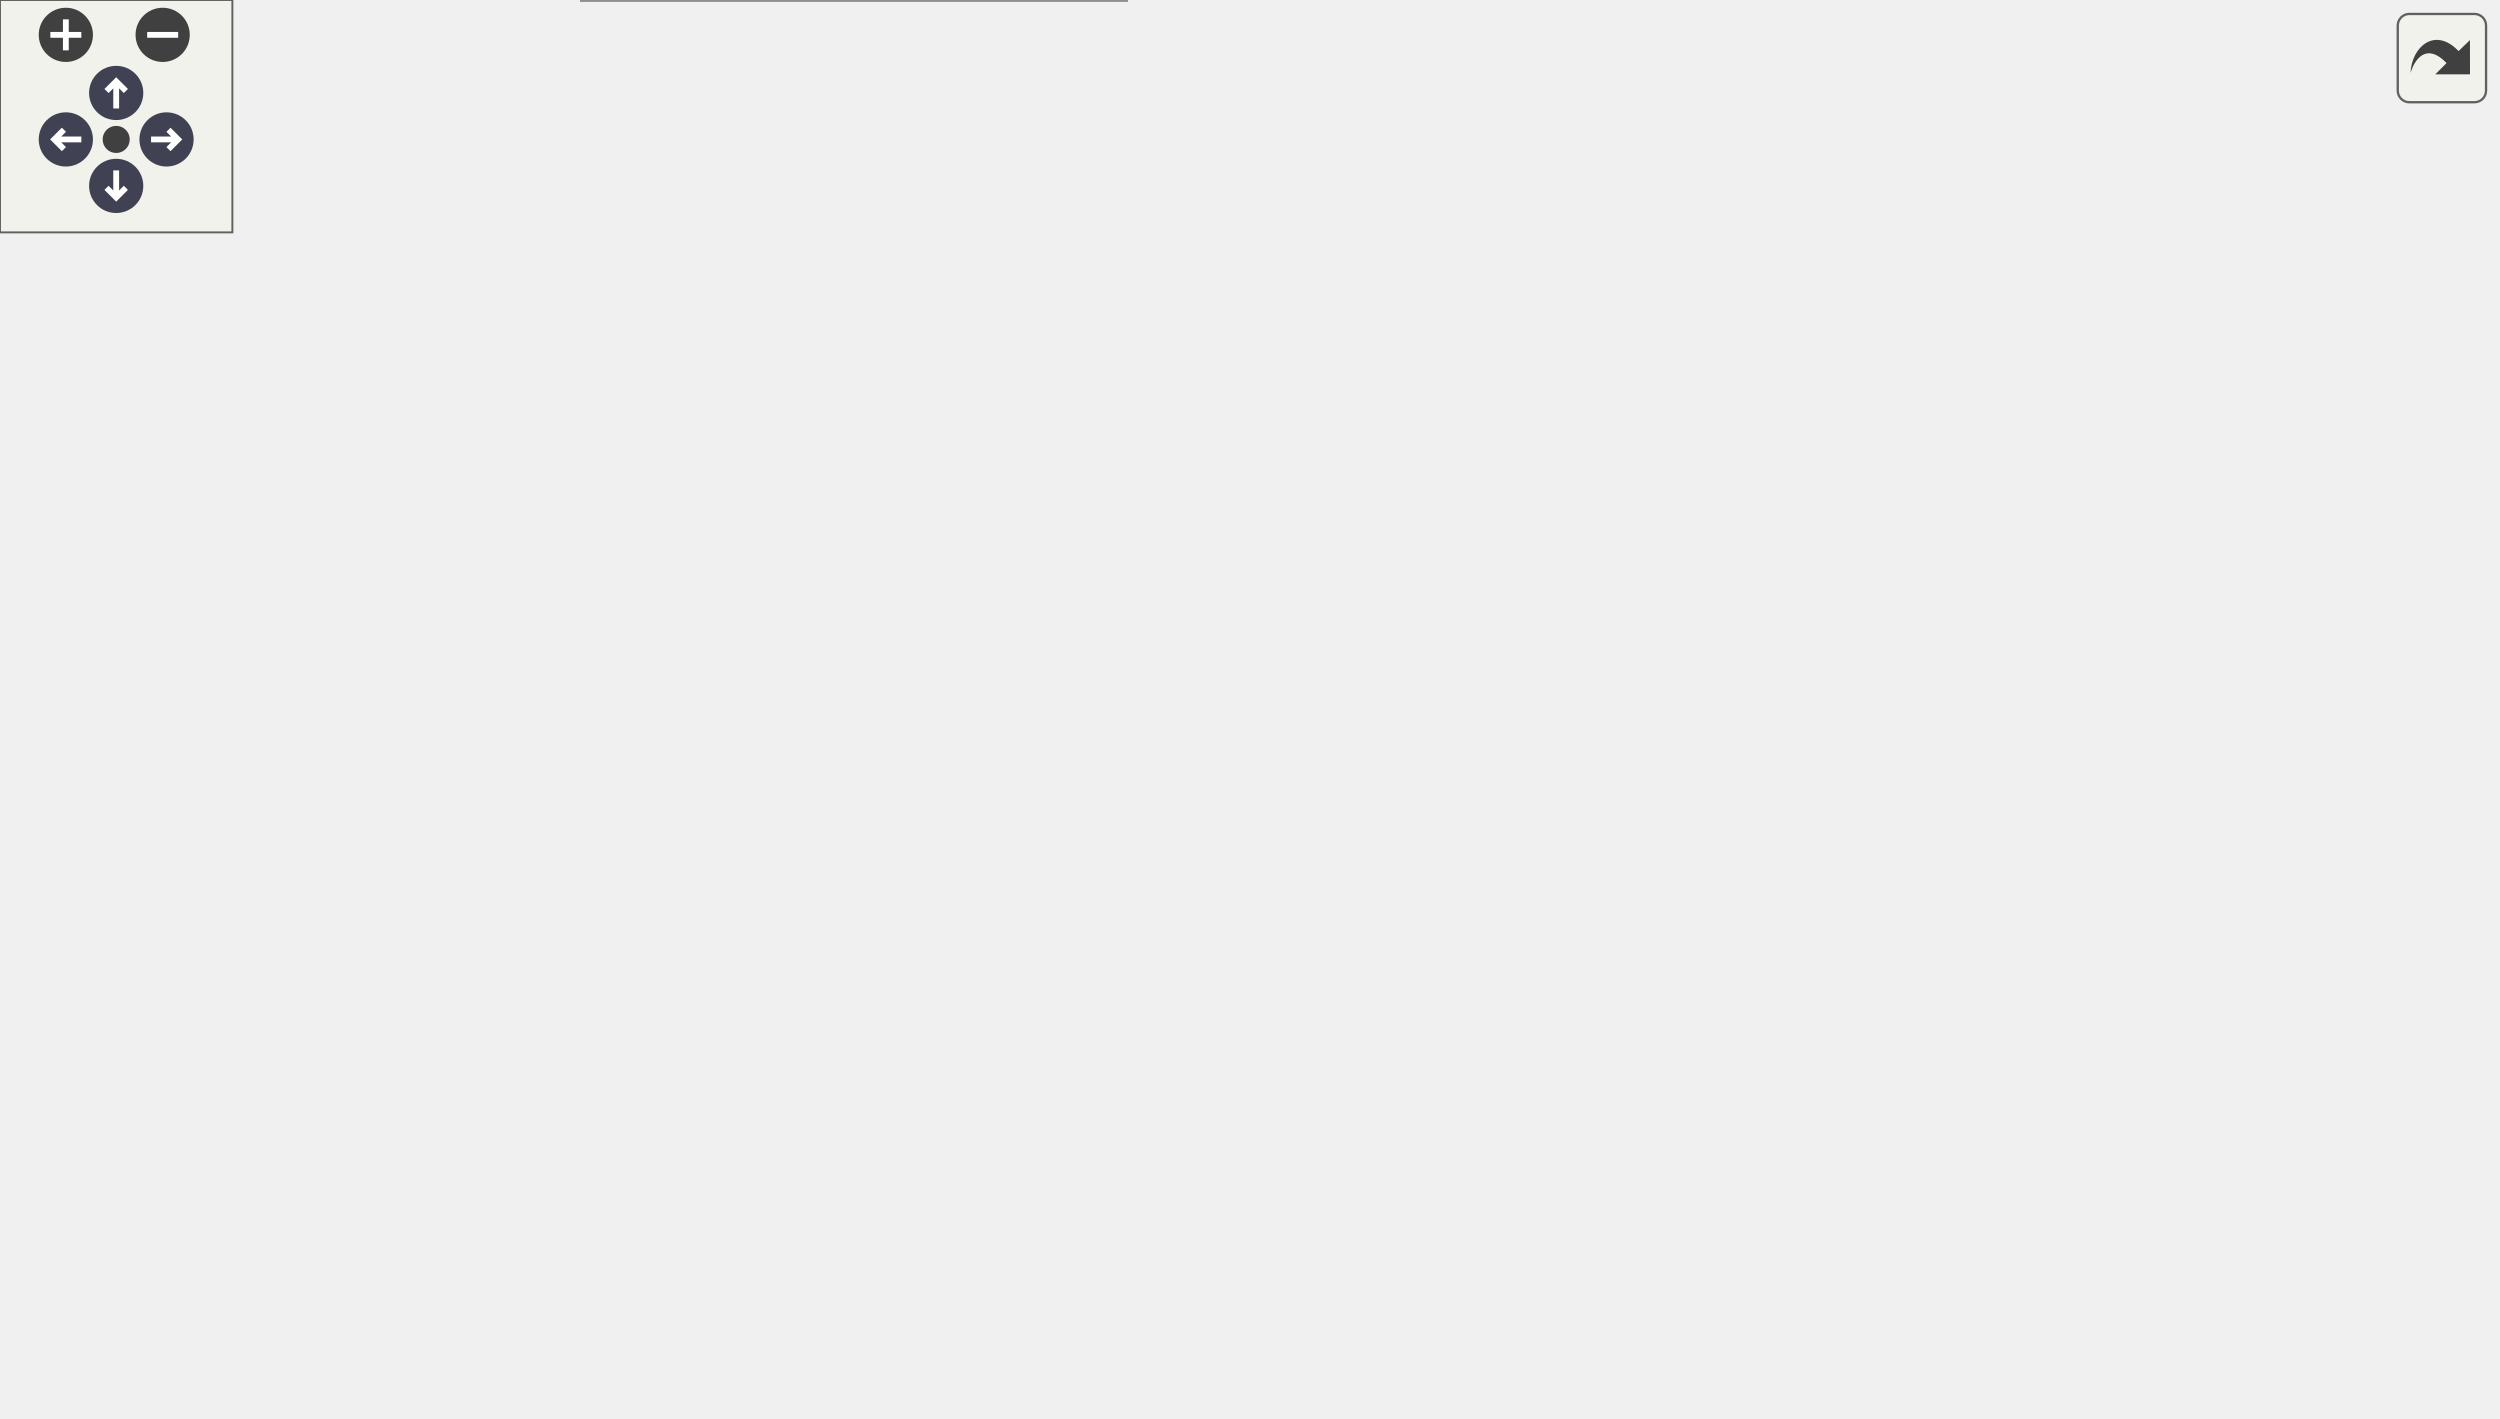
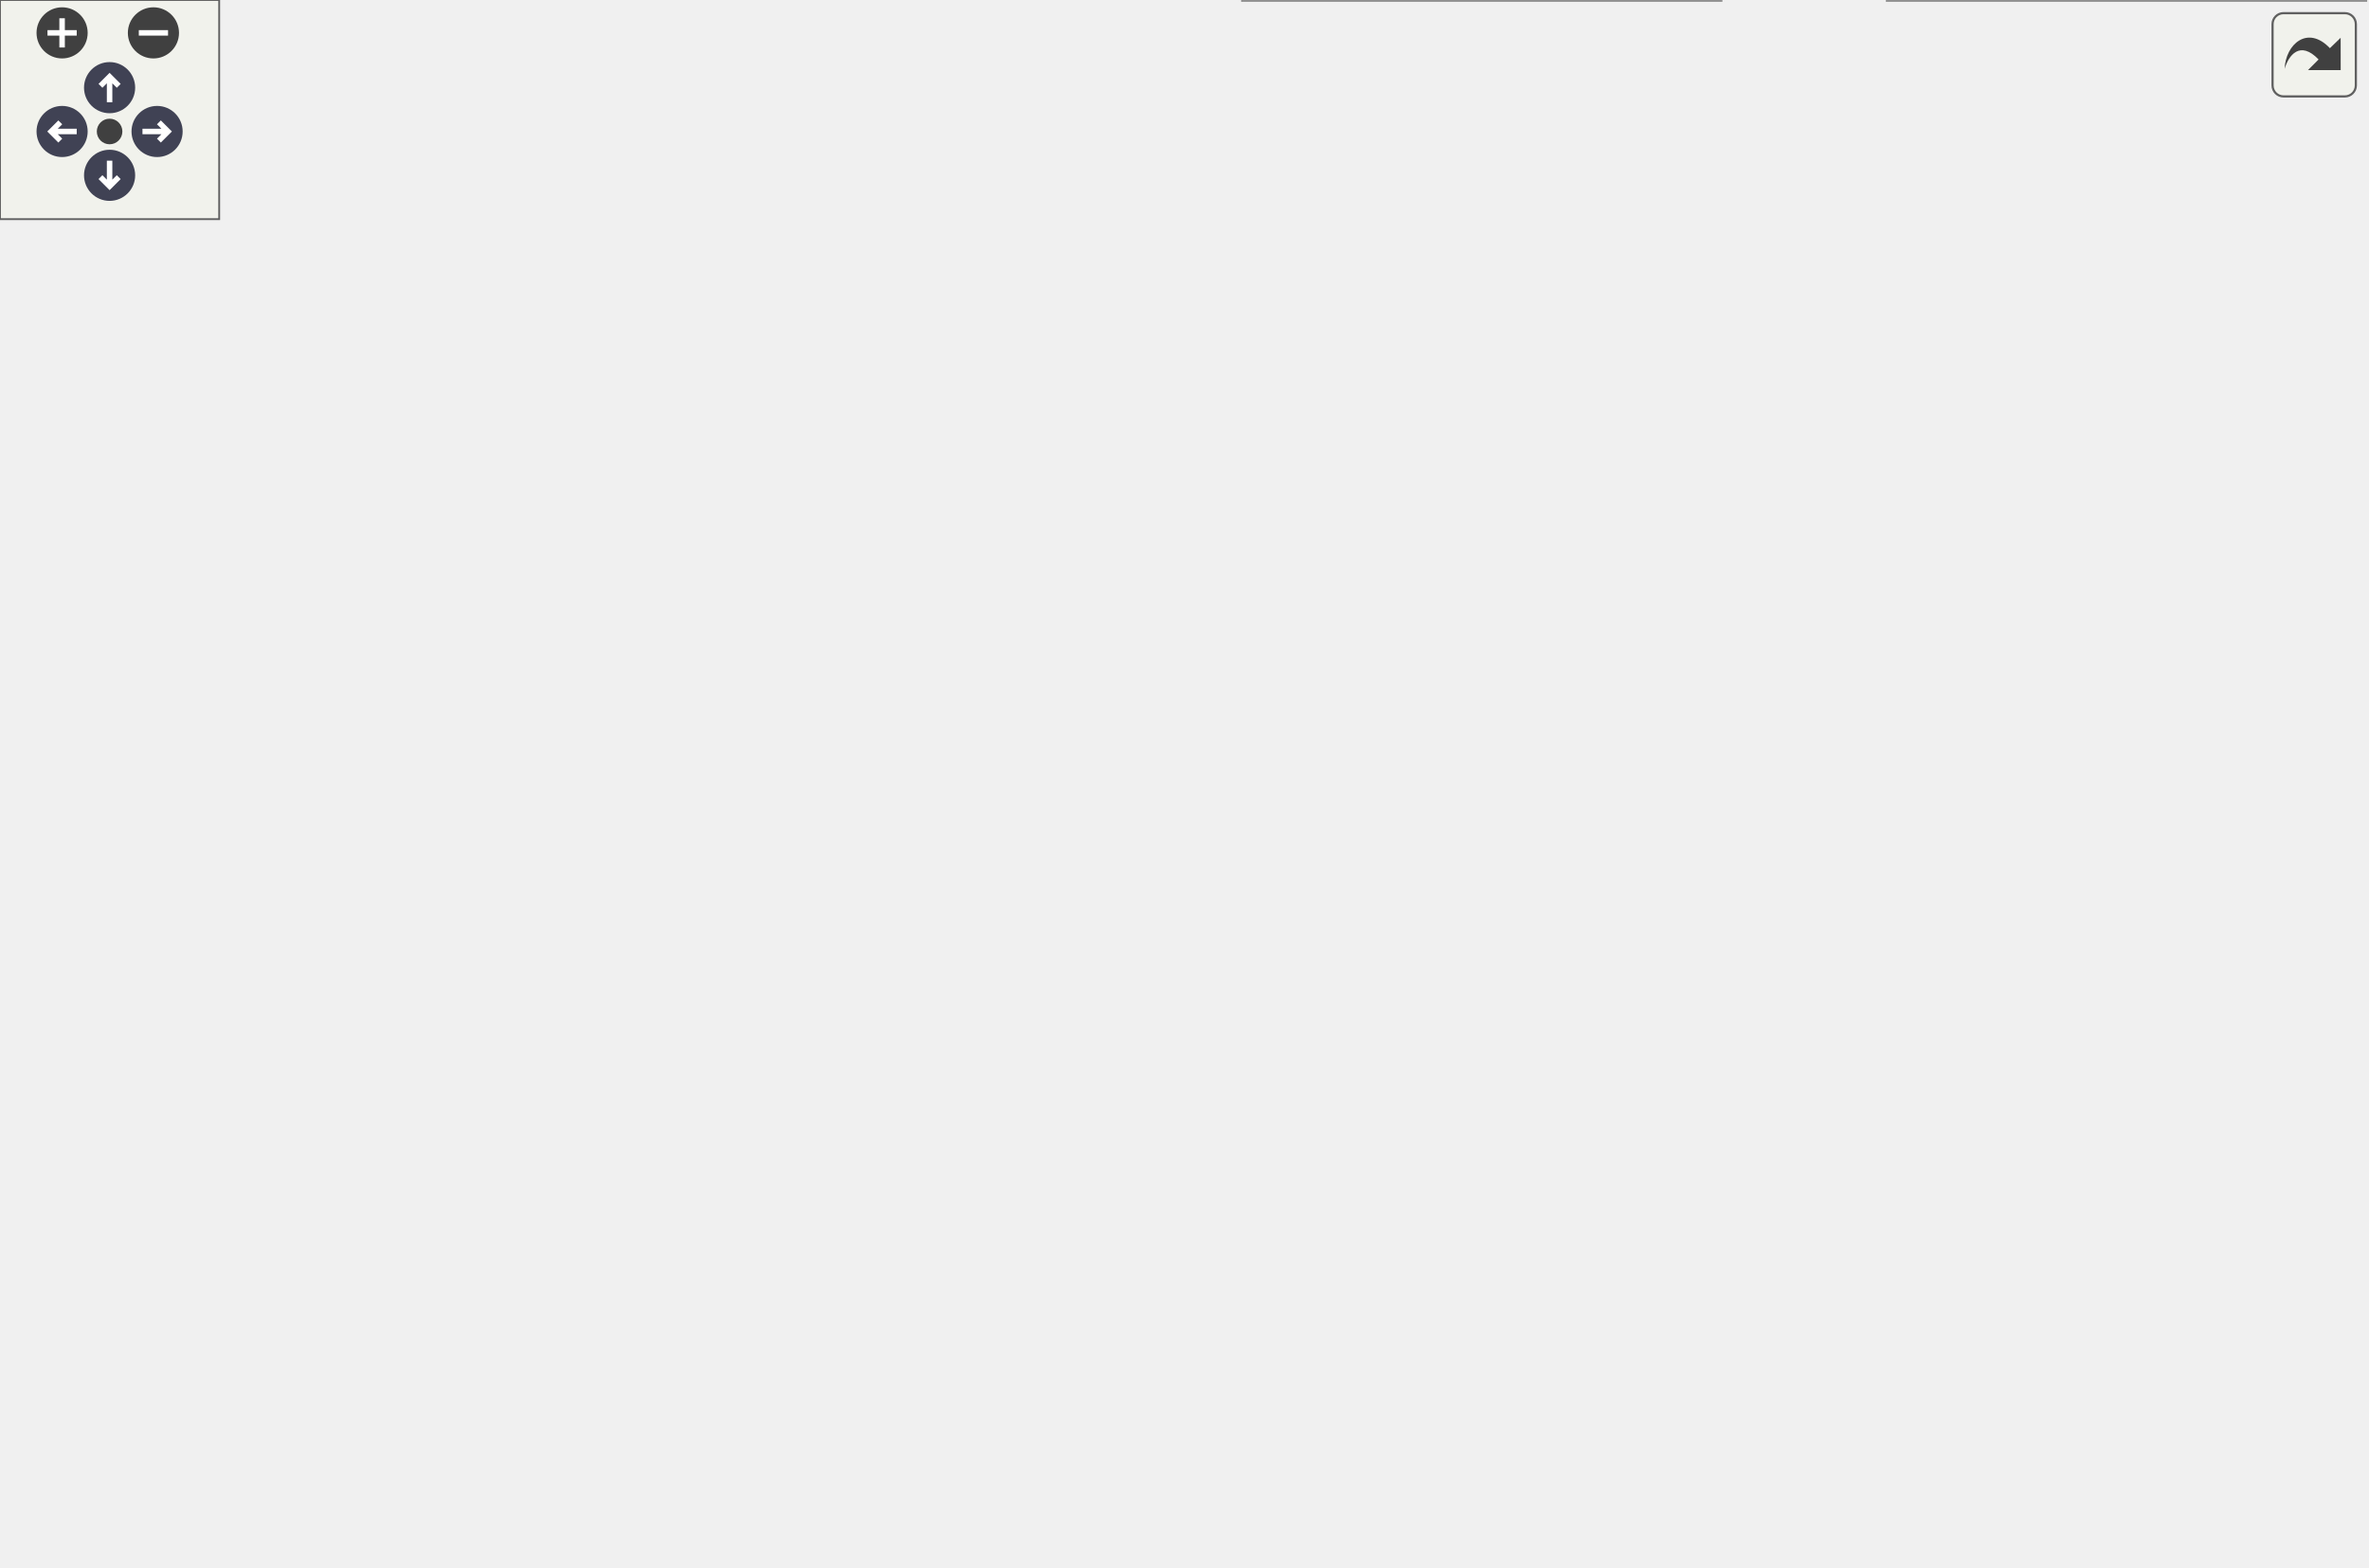
<svg xmlns="http://www.w3.org/2000/svg" xmlns:xlink="http://www.w3.org/1999/xlink" id="main" version="1.1" xml:space="preserve">
  <style type="text/css">
.node, .edge {opacity: 0.7;}
.node.selected, .edge.selected {opacity: 1;}
.edge:hover path { stroke: red; }
.edge:hover polygon { stroke: red; fill: red; }
</style>
  <defs>
    <circle id="rim" cx="0" cy="0" r="7" />
    <circle id="rim2" cx="0" cy="0" r="3.5" />
    <g id="zoomPlus">
      <use xlink:href="#rim" fill="#404040">
        <set attributeName="fill" to="#808080" begin="zoomplus.mouseover" end="zoomplus.mouseout" />
      </use>
      <path d="M-4,0h8M0,-4v8" fill="none" stroke="white" stroke-width="1.5" pointer-events="none" />
    </g>
    <g id="zoomMin">
      <use xlink:href="#rim" fill="#404040">
        <set attributeName="fill" to="#808080" begin="zoomminus.mouseover" end="zoomminus.mouseout" />
      </use>
      <path d="M-4,0h8" fill="none" stroke="white" stroke-width="1.5" pointer-events="none" />
    </g>
    <g id="arrowUp" transform="translate(30 24)">
      <use xlink:href="#rim" />
      <path pointer-events="none" fill="none" stroke="white" stroke-width="1.5" d="M0,-3.0v7 M-2.5,-0.5L0,-3.0L2.5,-0.5" />
    </g>
    <g id="arrowRight" transform="rotate(90) translate(36 -43)">
      <use xlink:href="#rim" />
      <path pointer-events="none" fill="none" stroke="white" stroke-width="1.5" d="M0,-3.0v7 M-2.5,-0.5L0,-3.0L2.5,-0.5" />
    </g>
    <g id="arrowDown" transform="rotate(180) translate(-30 -48)">
      <use xlink:href="#rim" />
      <path pointer-events="none" fill="none" stroke="white" stroke-width="1.5" d="M0,-3.0v7 M-2.5,-0.5L0,-3.0L2.5,-0.5" />
    </g>
    <g id="arrowLeft" transform="rotate(270) translate(-36 17)">
      <use xlink:href="#rim" />
      <path pointer-events="none" fill="none" stroke="white" stroke-width="1.5" d="M0,-3.0v7 M-2.5,-0.5L0,-3.0L2.5,-0.5" />
    </g>
    <g id="resetDef">
      <use xlink:href="#rim2" fill="#404040">
        <set attributeName="fill" to="#808080" begin="reset.mouseover" end="reset.mouseout" />
      </use>
    </g>
  </defs>
-   <svg id="graph" class="graph" data-view-width="653" data-view-height="314" data-section-id="dynsection-9">
+   <svg id="graph" class="graph" data-view-width="656" data-view-height="377" data-section-id="dynsection-9">
    <g id="viewport">
      <g id="Node000001" class="node">
        <g id="a_Node000001">
          <a xlink:title=" ">
-             <polygon fill="#999999" stroke="#666666" points="110.5,-112.88 0,-112.88 0,-93.62 110.5,-93.62 110.5,-112.88" />
-             <text xml:space="preserve" text-anchor="middle" x="55.25" y="-99.38" font-family="Helvetica,sans-Serif" font-size="10.00">LarViewport::setState</text>
+             <polygon fill="#999999" stroke="#666666" points="110.5,-181.88 0,-181.88 0,-162.62 110.5,-162.62 110.5,-181.88" />
+             <text xml:space="preserve" text-anchor="middle" x="55.25" y="-168.38" font-family="Helvetica,sans-Serif" font-size="10.00">LarViewport::setState</text>
          </a>
        </g>
      </g>
      <g id="Node000002" class="node">
        <g id="a_Node000002">
-           <a xlink:href="class_lar_viewport.html#a807c3e87a98fe3f06bf1f0a6c33b15eb" target="_top" xlink:title=" ">
-             <polygon fill="white" stroke="#666666" points="294.5,-238.5 146.5,-238.5 146.5,-208 294.5,-208 294.5,-238.5" />
-             <text xml:space="preserve" text-anchor="start" x="154.5" y="-225" font-family="Helvetica,sans-Serif" font-size="10.00">LarViewport::distributeCamera</text>
-             <text xml:space="preserve" text-anchor="middle" x="220.5" y="-213.75" font-family="Helvetica,sans-Serif" font-size="10.00">State</text>
+           <a xlink:href="class_lar_viewport.html#a2856d0ecb8bcee63d92b425f9977a733" target="_top" xlink:title=" ">
+             <polygon fill="white" stroke="#666666" points="286.25,-325.5 154.75,-325.5 154.75,-295 286.25,-295 286.25,-325.5" />
+             <text xml:space="preserve" text-anchor="start" x="162.75" y="-312" font-family="Helvetica,sans-Serif" font-size="10.00">LarViewport::applyCamera</text>
+             <text xml:space="preserve" text-anchor="middle" x="220.5" y="-300.75" font-family="Helvetica,sans-Serif" font-size="10.00">StateToActivePage</text>
          </a>
        </g>
      </g>
      <g id="edge1_Node000001_Node000002" class="edge">
        <g id="a_edge1_Node000001_Node000002">
          <a xlink:title=" ">
-             <path fill="none" stroke="#63b8ff" d="M69.89,-113.27C95.99,-132.46 153.56,-174.78 189.19,-200.97" />
-             <polygon fill="#63b8ff" stroke="#63b8ff" points="186.83,-203.58 196.96,-206.68 190.97,-197.94 186.83,-203.58" />
+             <path fill="none" stroke="#63b8ff" d="M67.99,-182.17C93.87,-204.05 156.39,-256.9 192.51,-287.44" />
+             <polygon fill="#63b8ff" stroke="#63b8ff" points="190.04,-289.93 199.93,-293.71 194.56,-284.58 190.04,-289.93" />
+           </a>
+         </g>
+       </g>
+       <g id="Node000006" class="node">
+         <g id="a_Node000006">
+           <a xlink:href="class_lar_viewport.html#afa902bb3e1d2abe26c728c1677915528" target="_top" xlink:title=" ">
+             <polygon fill="white" stroke="#666666" points="294.5,-239.5 146.5,-239.5 146.5,-209 294.5,-209 294.5,-239.5" />
+             <text xml:space="preserve" text-anchor="start" x="154.5" y="-226" font-family="Helvetica,sans-Serif" font-size="10.00">LarViewport::applySceneState</text>
+             <text xml:space="preserve" text-anchor="middle" x="220.5" y="-214.75" font-family="Helvetica,sans-Serif" font-size="10.00">ToActivePage</text>
+           </a>
+         </g>
+       </g>
+       <g id="edge5_Node000001_Node000006" class="edge">
+         <g id="a_edge5_Node000001_Node000006">
+           <a xlink:title=" ">
+             <path fill="none" stroke="#63b8ff" d="M87.73,-182.28C107.97,-188.73 134.94,-197.32 159.21,-205.05" />
+             <polygon fill="#63b8ff" stroke="#63b8ff" points="158.1,-208.37 168.69,-208.07 160.22,-201.7 158.1,-208.37" />
+           </a>
+         </g>
+       </g>
+       <g id="Node000009" class="node">
+         <g id="a_Node000009">
+           <a xlink:href="class_lar_viewport.html#a5fe350d4690e98f30f203a685e9875ef" target="_top" xlink:title=" ">
+             <polygon fill="white" stroke="#666666" points="277.25,-132.88 163.75,-132.88 163.75,-113.62 277.25,-113.62 277.25,-132.88" />
+             <text xml:space="preserve" text-anchor="middle" x="220.5" y="-119.38" font-family="Helvetica,sans-Serif" font-size="10.00">LarViewport::fitToData</text>
+           </a>
+         </g>
+       </g>
+       <g id="edge11_Node000001_Node000009" class="edge">
+         <g id="a_edge11_Node000001_Node000009">
+           <a xlink:title=" ">
+             <path fill="none" stroke="#63b8ff" d="M89.68,-162.22C114.36,-154.81 148.19,-144.65 175.13,-136.57" />
+             <polygon fill="#63b8ff" stroke="#63b8ff" points="175.81,-140.02 184.38,-133.79 173.8,-133.31 175.81,-140.02" />
+           </a>
+         </g>
+       </g>
+       <g id="Node000012" class="node">
+         <g id="a_Node000012">
+           <a xlink:href="class_viewport_camera_controller.html#a3a961e773ec644aece00e150cc47616c" target="_top" xlink:title=" ">
+             <polygon fill="white" stroke="#666666" points="285.88,-77.5 155.12,-77.5 155.12,-47 285.88,-47 285.88,-77.5" />
+             <text xml:space="preserve" text-anchor="start" x="163.12" y="-64" font-family="Helvetica,sans-Serif" font-size="10.00">ViewportCameraController</text>
+             <text xml:space="preserve" text-anchor="middle" x="220.5" y="-52.75" font-family="Helvetica,sans-Serif" font-size="10.00">::setScene</text>
+           </a>
+         </g>
+       </g>
+       <g id="edge16_Node000001_Node000012" class="edge">
+         <g id="a_edge16_Node000001_Node000012">
+           <a xlink:title=" ">
+             <path fill="none" stroke="#63b8ff" d="M68.45,-162.29C85.48,-148.57 117.53,-123.39 146.5,-104.25 157.33,-97.09 169.44,-89.84 180.62,-83.43" />
+             <polygon fill="#63b8ff" stroke="#63b8ff" points="182.28,-86.52 189.26,-78.55 178.83,-80.42 182.28,-86.52" />
+           </a>
+         </g>
+       </g>
+       <g id="Node000003" class="node">
+         <g id="a_Node000003">
+           <a xlink:href="class_lar_viewport.html#ad944123ddb792fff3c069a101edc8667" target="_top" xlink:title=" ">
+             <polygon fill="white" stroke="#666666" points="480.75,-319.88 330.5,-319.88 330.5,-300.62 480.75,-300.62 480.75,-319.88" />
+             <text xml:space="preserve" text-anchor="middle" x="405.62" y="-306.38" font-family="Helvetica,sans-Serif" font-size="10.00">LarViewport::activeScenePage</text>
+           </a>
+         </g>
+       </g>
+       <g id="edge2_Node000002_Node000003" class="edge">
+         <g id="a_edge2_Node000002_Node000003">
+           <a xlink:title=" ">
+             <path fill="none" stroke="#63b8ff" d="M286.58,-310.25C297.03,-310.25 307.99,-310.25 318.84,-310.25" />
+             <polygon fill="#63b8ff" stroke="#63b8ff" points="318.56,-313.75 328.56,-310.25 318.56,-306.75 318.56,-313.75" />
          </a>
        </g>
      </g>
      <g id="Node000005" class="node">
        <g id="a_Node000005">
-           <a xlink:href="class_lar_viewport.html#a5fe350d4690e98f30f203a685e9875ef" target="_top" xlink:title=" ">
-             <polygon fill="white" stroke="#666666" points="277.25,-134.88 163.75,-134.88 163.75,-115.62 277.25,-115.62 277.25,-134.88" />
-             <text xml:space="preserve" text-anchor="middle" x="220.5" y="-121.38" font-family="Helvetica,sans-Serif" font-size="10.00">LarViewport::fitToData</text>
-           </a>
-         </g>
-       </g>
-       <g id="edge5_Node000001_Node000005" class="edge">
-         <g id="a_edge5_Node000001_Node000005">
-           <a xlink:title=" ">
-             <path fill="none" stroke="#63b8ff" d="M110.61,-110.58C124,-112.38 138.5,-114.33 152.42,-116.21" />
-             <polygon fill="#63b8ff" stroke="#63b8ff" points="151.55,-119.62 161.92,-117.49 152.48,-112.69 151.55,-119.62" />
-           </a>
-         </g>
-       </g>
-       <g id="Node000009" class="node">
-         <g id="a_Node000009">
-           <a xlink:href="class_viewport_camera_controller.html#a3a961e773ec644aece00e150cc47616c" target="_top" xlink:title=" ">
-             <polygon fill="white" stroke="#666666" points="285.88,-97.5 155.12,-97.5 155.12,-67 285.88,-67 285.88,-97.5" />
-             <text xml:space="preserve" text-anchor="start" x="163.12" y="-84" font-family="Helvetica,sans-Serif" font-size="10.00">ViewportCameraController</text>
-             <text xml:space="preserve" text-anchor="middle" x="220.5" y="-72.75" font-family="Helvetica,sans-Serif" font-size="10.00">::setScene</text>
-           </a>
-         </g>
-       </g>
-       <g id="edge10_Node000001_Node000009" class="edge">
-         <g id="a_edge10_Node000001_Node000009">
-           <a xlink:title=" ">
-             <path fill="none" stroke="#63b8ff" d="M110.61,-96.26C121.25,-94.89 132.6,-93.43 143.79,-91.99" />
-             <polygon fill="#63b8ff" stroke="#63b8ff" points="143.93,-95.5 153.4,-90.75 143.03,-88.56 143.93,-95.5" />
-           </a>
-         </g>
-       </g>
-       <g id="Node000012" class="node">
-         <g id="a_Node000012">
-           <a xlink:href="class_i_lar_viewport_page.html#a20580de17fae7d4c87c00a6cd9854771" target="_top" xlink:title=" ">
-             <polygon fill="white" stroke="#666666" points="290.75,-30.5 150.25,-30.5 150.25,0 290.75,0 290.75,-30.5" />
-             <text xml:space="preserve" text-anchor="start" x="158.25" y="-17" font-family="Helvetica,sans-Serif" font-size="10.00">ILarViewportPage::setScene</text>
-             <text xml:space="preserve" text-anchor="middle" x="220.5" y="-5.75" font-family="Helvetica,sans-Serif" font-size="10.00">State</text>
-           </a>
-         </g>
-       </g>
-       <g id="edge13_Node000001_Node000012" class="edge">
-         <g id="a_edge13_Node000001_Node000012">
-           <a xlink:title=" ">
-             <path fill="none" stroke="#63b8ff" d="M74.98,-93.16C100.63,-79.33 147.32,-54.16 180.69,-36.17" />
-             <polygon fill="#63b8ff" stroke="#63b8ff" points="182.1,-39.38 189.25,-31.56 178.78,-33.22 182.1,-39.38" />
-           </a>
-         </g>
-       </g>
-       <g id="Node000003" class="node">
-         <g id="a_Node000003">
-           <a xlink:href="class_i_lar_viewport_page.html#a4a83609a08e6e23898c3e592421a11b5" target="_top" xlink:title=" ">
-             <polygon fill="white" stroke="#666666" points="477.75,-287.5 330.5,-287.5 330.5,-257 477.75,-257 477.75,-287.5" />
-             <text xml:space="preserve" text-anchor="start" x="338.5" y="-274" font-family="Helvetica,sans-Serif" font-size="10.00">ILarViewportPage::setCamera</text>
-             <text xml:space="preserve" text-anchor="middle" x="404.12" y="-262.75" font-family="Helvetica,sans-Serif" font-size="10.00">State</text>
-           </a>
-         </g>
-       </g>
-       <g id="edge2_Node000002_Node000003" class="edge">
-         <g id="a_edge2_Node000002_Node000003">
-           <a xlink:title=" ">
-             <path fill="none" stroke="#63b8ff" d="M279.72,-238.96C296.99,-243.62 316.07,-248.76 333.97,-253.59" />
-             <polygon fill="#63b8ff" stroke="#63b8ff" points="332.9,-256.93 343.47,-256.15 334.72,-250.17 332.9,-256.93" />
+           <a xlink:href="class_viewport_camera_controller.html#a1ae2d70894db28fff6474920cdbd7d65" target="_top" xlink:title=" ">
+             <polygon fill="white" stroke="#666666" points="471,-368.5 340.25,-368.5 340.25,-338 471,-338 471,-368.5" />
+             <text xml:space="preserve" text-anchor="start" x="348.25" y="-355" font-family="Helvetica,sans-Serif" font-size="10.00">ViewportCameraController</text>
+             <text xml:space="preserve" text-anchor="middle" x="405.62" y="-343.75" font-family="Helvetica,sans-Serif" font-size="10.00">::state</text>
+           </a>
+         </g>
+       </g>
+       <g id="edge4_Node000002_Node000005" class="edge">
+         <g id="a_edge4_Node000002_Node000005">
+           <a xlink:title=" ">
+             <path fill="none" stroke="#63b8ff" d="M286.58,-325.53C300.21,-328.73 314.69,-332.13 328.67,-335.42" />
+             <polygon fill="#63b8ff" stroke="#63b8ff" points="327.75,-338.79 338.28,-337.67 329.35,-331.98 327.75,-338.79" />
          </a>
        </g>
      </g>
      <g id="Node000004" class="node">
        <g id="a_Node000004">
-           <a xlink:href="class_viewport_camera_controller.html#a1ae2d70894db28fff6474920cdbd7d65" target="_top" xlink:title=" ">
-             <polygon fill="white" stroke="#666666" points="469.5,-238.5 338.75,-238.5 338.75,-208 469.5,-208 469.5,-238.5" />
-             <text xml:space="preserve" text-anchor="start" x="346.75" y="-225" font-family="Helvetica,sans-Serif" font-size="10.00">ViewportCameraController</text>
-             <text xml:space="preserve" text-anchor="middle" x="404.12" y="-213.75" font-family="Helvetica,sans-Serif" font-size="10.00">::state</text>
-           </a>
-         </g>
-       </g>
-       <g id="edge4_Node000002_Node000004" class="edge">
-         <g id="a_edge4_Node000002_Node000004">
-           <a xlink:title=" ">
-             <path fill="none" stroke="#63b8ff" d="M294.85,-223.25C305.41,-223.25 316.29,-223.25 326.9,-223.25" />
-             <polygon fill="#63b8ff" stroke="#63b8ff" points="326.76,-226.75 336.76,-223.25 326.76,-219.75 326.76,-226.75" />
-           </a>
-         </g>
-       </g>
-       <g id="edge3_Node000003_Node000003" class="edge">
-         <g id="a_edge3_Node000003_Node000003">
-           <a xlink:title=" ">
-             <path fill="none" stroke="#63b8ff" d="M373.11,-287.99C366.79,-297.06 377.12,-305.5 404.12,-305.5 418.89,-305.5 428.67,-302.97 433.47,-299.2" />
-             <polygon fill="#63b8ff" stroke="#63b8ff" points="436.91,-299.89 434.91,-289.48 429.98,-298.86 436.91,-299.89" />
-           </a>
-         </g>
-       </g>
-       <g id="Node000006" class="node">
-         <g id="a_Node000006">
          <a xlink:href="class_lar_viewport.html#a87f5ac3cf9e88e1603eb618760909944" target="_top" xlink:title=" ">
-             <polygon fill="white" stroke="#666666" points="465.38,-189.88 342.88,-189.88 342.88,-170.62 465.38,-170.62 465.38,-189.88" />
-             <text xml:space="preserve" text-anchor="middle" x="404.12" y="-176.38" font-family="Helvetica,sans-Serif" font-size="10.00">LarViewport::activePage</text>
-           </a>
-         </g>
-       </g>
-       <g id="edge6_Node000005_Node000006" class="edge">
-         <g id="a_edge6_Node000005_Node000006">
-           <a xlink:title=" ">
-             <path fill="none" stroke="#63b8ff" d="M249.07,-135.33C270.99,-143.16 302.5,-154.04 330.5,-162.25 336.42,-163.99 342.65,-165.7 348.86,-167.33" />
-             <polygon fill="#63b8ff" stroke="#63b8ff" points="347.93,-170.71 358.49,-169.81 349.67,-163.93 347.93,-170.71" />
+             <polygon fill="white" stroke="#666666" points="643.38,-239.88 520.88,-239.88 520.88,-220.62 643.38,-220.62 643.38,-239.88" />
+             <text xml:space="preserve" text-anchor="middle" x="582.12" y="-226.38" font-family="Helvetica,sans-Serif" font-size="10.00">LarViewport::activePage</text>
+           </a>
+         </g>
+       </g>
+       <g id="edge3_Node000003_Node000004" class="edge">
+         <g id="a_edge3_Node000003_Node000004">
+           <a xlink:title=" ">
+             <path fill="none" stroke="#63b8ff" d="M457.55,-300.14C465.45,-297.93 473.42,-295.31 480.75,-292.25 509.24,-280.35 538.97,-260.97 558.61,-247.04" />
+             <polygon fill="#63b8ff" stroke="#63b8ff" points="560.63,-249.91 566.68,-241.21 556.52,-244.24 560.63,-249.91" />
+           </a>
+         </g>
+       </g>
+       <g id="edge6_Node000006_Node000003" class="edge">
+         <g id="a_edge6_Node000006_Node000003">
+           <a xlink:title=" ">
+             <path fill="none" stroke="#63b8ff" d="M242.11,-239.93C263.25,-255.31 297.6,-278.42 330.5,-292.25 334.51,-293.93 338.7,-295.48 342.98,-296.9" />
+             <polygon fill="#63b8ff" stroke="#63b8ff" points="341.65,-300.16 352.24,-299.73 343.7,-293.46 341.65,-300.16" />
          </a>
        </g>
      </g>
      <g id="Node000007" class="node">
        <g id="a_Node000007">
-           <a xlink:href="class_i_lar_viewport_page.html#a98c5c87b1594f4507168a28780959406" target="_top" xlink:title=" ">
-             <polygon fill="white" stroke="#666666" points="473.62,-134.88 334.62,-134.88 334.62,-115.62 473.62,-115.62 473.62,-134.88" />
-             <text xml:space="preserve" text-anchor="middle" x="404.12" y="-121.38" font-family="Helvetica,sans-Serif" font-size="10.00">ILarViewportPage::fitToData</text>
-           </a>
-         </g>
-       </g>
-       <g id="edge7_Node000005_Node000007" class="edge">
-         <g id="a_edge7_Node000005_Node000007">
-           <a xlink:title=" ">
-             <path fill="none" stroke="#63b8ff" d="M277.48,-125.25C291.9,-125.25 307.71,-125.25 323.1,-125.25" />
-             <polygon fill="#63b8ff" stroke="#63b8ff" points="322.69,-128.75 332.69,-125.25 322.69,-121.75 322.69,-128.75" />
+           <a xlink:href="class_i_lar_viewport_page.html#a603f882a5b662c86d67474ccfe37bfd8" target="_top" xlink:title=" ">
+             <polygon fill="white" stroke="#666666" points="479.62,-264.88 331.62,-264.88 331.62,-245.62 479.62,-245.62 479.62,-264.88" />
+             <text xml:space="preserve" text-anchor="middle" x="405.62" y="-251.38" font-family="Helvetica,sans-Serif" font-size="10.00">ILarViewportPage::clearScene</text>
+           </a>
+         </g>
+       </g>
+       <g id="edge7_Node000006_Node000007" class="edge">
+         <g id="a_edge7_Node000006_Node000007">
+           <a xlink:title=" ">
+             <path fill="none" stroke="#63b8ff" d="M294.93,-236.68C307.78,-238.86 321.13,-241.12 333.91,-243.28" />
+             <polygon fill="#63b8ff" stroke="#63b8ff" points="333.03,-246.68 343.47,-244.9 334.19,-239.78 333.03,-246.68" />
          </a>
        </g>
      </g>
      <g id="Node000008" class="node">
        <g id="a_Node000008">
-           <a xlink:href="class_i_lar_viewport_page.html#a5bacb9c4b9fc42c6d3c772a5fca5d2f7" target="_top" xlink:title=" ">
-             <polygon fill="white" stroke="#666666" points="468,-97.88 340.25,-97.88 340.25,-78.62 468,-78.62 468,-97.88" />
-             <text xml:space="preserve" text-anchor="middle" x="404.12" y="-84.38" font-family="Helvetica,sans-Serif" font-size="10.00">ILarViewportPage::widget</text>
-           </a>
-         </g>
-       </g>
-       <g id="edge9_Node000005_Node000008" class="edge">
-         <g id="a_edge9_Node000005_Node000008">
-           <a xlink:title=" ">
-             <path fill="none" stroke="#63b8ff" d="M271.13,-115.14C293.15,-110.65 319.28,-105.33 342.45,-100.61" />
-             <polygon fill="#63b8ff" stroke="#63b8ff" points="342.97,-104.08 352.07,-98.65 341.57,-97.22 342.97,-104.08" />
+           <a xlink:href="class_i_lar_viewport_page.html#a20580de17fae7d4c87c00a6cd9854771" target="_top" xlink:title=" ">
+             <polygon fill="white" stroke="#666666" points="475.88,-209.5 335.38,-209.5 335.38,-179 475.88,-179 475.88,-209.5" />
+             <text xml:space="preserve" text-anchor="start" x="343.38" y="-196" font-family="Helvetica,sans-Serif" font-size="10.00">ILarViewportPage::setScene</text>
+             <text xml:space="preserve" text-anchor="middle" x="405.62" y="-184.75" font-family="Helvetica,sans-Serif" font-size="10.00">State</text>
+           </a>
+         </g>
+       </g>
+       <g id="edge9_Node000006_Node000008" class="edge">
+         <g id="a_edge9_Node000006_Node000008">
+           <a xlink:title=" ">
+             <path fill="none" stroke="#63b8ff" d="M294.93,-212.22C304.44,-210.66 314.22,-209.06 323.85,-207.48" />
+             <polygon fill="#63b8ff" stroke="#63b8ff" points="324.25,-210.96 333.55,-205.89 323.12,-204.06 324.25,-210.96" />
          </a>
        </g>
      </g>
      <g id="edge8_Node000007_Node000007" class="edge">
        <g id="a_edge8_Node000007_Node000007">
          <a xlink:title=" ">
-             <path fill="none" stroke="#63b8ff" d="M376.73,-135.16C364.23,-143.77 373.36,-152.88 404.12,-152.88 421.43,-152.88 431.89,-149.99 435.5,-145.94" />
-             <polygon fill="#63b8ff" stroke="#63b8ff" points="438.8,-144.75 432.05,-136.58 432.23,-147.18 438.8,-144.75" />
+             <path fill="none" stroke="#63b8ff" d="M377.99,-265.16C365.39,-273.77 374.6,-282.88 405.62,-282.88 423.08,-282.88 433.63,-279.99 437.27,-275.94" />
+             <polygon fill="#63b8ff" stroke="#63b8ff" points="440.56,-274.73 433.79,-266.58 434,-277.17 440.56,-274.73" />
+           </a>
+         </g>
+       </g>
+       <g id="edge10_Node000008_Node000008" class="edge">
+         <g id="a_edge10_Node000008_Node000008">
+           <a xlink:title=" ">
+             <path fill="none" stroke="#63b8ff" d="M374.35,-209.99C367.97,-219.06 378.39,-227.5 405.62,-227.5 420.52,-227.5 430.38,-224.97 435.22,-221.2" />
+             <polygon fill="#63b8ff" stroke="#63b8ff" points="438.66,-221.89 436.68,-211.48 431.74,-220.86 438.66,-221.89" />
+           </a>
+         </g>
+       </g>
+       <g id="edge12_Node000009_Node000004" class="edge">
+         <g id="a_edge12_Node000009_Node000004">
+           <a xlink:title=" ">
+             <path fill="none" stroke="#63b8ff" d="M277.66,-127.58C331.24,-133.05 413.51,-145.01 480.75,-170.25 509.4,-181 539.11,-199.89 558.7,-213.61" />
+             <polygon fill="#63b8ff" stroke="#63b8ff" points="556.56,-216.39 566.73,-219.36 560.64,-210.69 556.56,-216.39" />
          </a>
        </g>
      </g>
      <g id="Node000010" class="node">
        <g id="a_Node000010">
-           <a xlink:href="class_viewport_camera_controller.html#a7eb6ee5ba8b24367e895638c6c98c63f" target="_top" xlink:title=" ">
-             <polygon fill="white" stroke="#666666" points="469.5,-60.5 338.75,-60.5 338.75,-30 469.5,-30 469.5,-60.5" />
-             <text xml:space="preserve" text-anchor="start" x="346.75" y="-47" font-family="Helvetica,sans-Serif" font-size="10.00">ViewportCameraController</text>
-             <text xml:space="preserve" text-anchor="middle" x="404.12" y="-35.75" font-family="Helvetica,sans-Serif" font-size="10.00">::refresh</text>
-           </a>
-         </g>
-       </g>
-       <g id="edge11_Node000009_Node000010" class="edge">
-         <g id="a_edge11_Node000009_Node000010">
-           <a xlink:title=" ">
-             <path fill="none" stroke="#63b8ff" d="M286.3,-69.05C299.51,-66.36 313.53,-63.5 327.09,-60.74" />
-             <polygon fill="#63b8ff" stroke="#63b8ff" points="327.77,-64.17 336.87,-58.75 326.37,-57.31 327.77,-64.17" />
+           <a xlink:href="class_i_lar_viewport_page.html#a98c5c87b1594f4507168a28780959406" target="_top" xlink:title=" ">
+             <polygon fill="white" stroke="#666666" points="475.12,-104.88 336.12,-104.88 336.12,-85.62 475.12,-85.62 475.12,-104.88" />
+             <text xml:space="preserve" text-anchor="middle" x="405.62" y="-91.38" font-family="Helvetica,sans-Serif" font-size="10.00">ILarViewportPage::fitToData</text>
+           </a>
+         </g>
+       </g>
+       <g id="edge13_Node000009_Node000010" class="edge">
+         <g id="a_edge13_Node000009_Node000010">
+           <a xlink:title=" ">
+             <path fill="none" stroke="#63b8ff" d="M277.69,-114.66C293.32,-112.27 310.58,-109.63 327.2,-107.09" />
+             <polygon fill="#63b8ff" stroke="#63b8ff" points="327.73,-110.55 337.08,-105.58 326.67,-103.63 327.73,-110.55" />
          </a>
        </g>
      </g>
      <g id="Node000011" class="node">
        <g id="a_Node000011">
+           <a xlink:href="class_i_lar_viewport_page.html#a5bacb9c4b9fc42c6d3c772a5fca5d2f7" target="_top" xlink:title=" ">
+             <polygon fill="white" stroke="#666666" points="469.5,-67.88 341.75,-67.88 341.75,-48.62 469.5,-48.62 469.5,-67.88" />
+             <text xml:space="preserve" text-anchor="middle" x="405.62" y="-54.38" font-family="Helvetica,sans-Serif" font-size="10.00">ILarViewportPage::widget</text>
+           </a>
+         </g>
+       </g>
+       <g id="edge15_Node000009_Node000011" class="edge">
+         <g id="a_edge15_Node000009_Node000011">
+           <a xlink:title=" ">
+             <path fill="none" stroke="#63b8ff" d="M241.99,-113.17C263.6,-102.85 298.84,-86.84 330.5,-76.25 335.86,-74.46 341.49,-72.76 347.15,-71.19" />
+             <polygon fill="#63b8ff" stroke="#63b8ff" points="347.79,-74.64 356.56,-68.68 345.99,-67.87 347.79,-74.64" />
+           </a>
+         </g>
+       </g>
+       <g id="edge14_Node000010_Node000010" class="edge">
+         <g id="a_edge14_Node000010_Node000010">
+           <a xlink:title=" ">
+             <path fill="none" stroke="#63b8ff" d="M377.99,-105.16C365.39,-113.77 374.6,-122.88 405.62,-122.88 423.08,-122.88 433.63,-119.99 437.27,-115.94" />
+             <polygon fill="#63b8ff" stroke="#63b8ff" points="440.56,-114.73 433.79,-106.58 434,-117.17 440.56,-114.73" />
+           </a>
+         </g>
+       </g>
+       <g id="Node000013" class="node">
+         <g id="a_Node000013">
+           <a xlink:href="class_viewport_camera_controller.html#a7eb6ee5ba8b24367e895638c6c98c63f" target="_top" xlink:title=" ">
+             <polygon fill="white" stroke="#666666" points="471,-30.5 340.25,-30.5 340.25,0 471,0 471,-30.5" />
+             <text xml:space="preserve" text-anchor="start" x="348.25" y="-17" font-family="Helvetica,sans-Serif" font-size="10.00">ViewportCameraController</text>
+             <text xml:space="preserve" text-anchor="middle" x="405.62" y="-5.75" font-family="Helvetica,sans-Serif" font-size="10.00">::refresh</text>
+           </a>
+         </g>
+       </g>
+       <g id="edge17_Node000012_Node000013" class="edge">
+         <g id="a_edge17_Node000012_Node000013">
+           <a xlink:title=" ">
+             <path fill="none" stroke="#63b8ff" d="M282.73,-46.53C298.77,-42.42 316.2,-37.94 332.74,-33.7" />
+             <polygon fill="#63b8ff" stroke="#63b8ff" points="333.17,-37.2 341.98,-31.33 331.43,-30.42 333.17,-37.2" />
+           </a>
+         </g>
+       </g>
+       <g id="Node000014" class="node">
+         <g id="a_Node000014">
          <a xlink:href="class_viewport_camera_controller.html#abc947546a2318609e939ba25c027f8e8" target="_top" xlink:title=" ">
-             <polygon fill="white" stroke="#666666" points="644.5,-60.5 513.75,-60.5 513.75,-30 644.5,-30 644.5,-60.5" />
-             <text xml:space="preserve" text-anchor="start" x="521.75" y="-47" font-family="Helvetica,sans-Serif" font-size="10.00">ViewportCameraController</text>
-             <text xml:space="preserve" text-anchor="middle" x="579.12" y="-35.75" font-family="Helvetica,sans-Serif" font-size="10.00">::hasFields</text>
-           </a>
-         </g>
-       </g>
-       <g id="edge12_Node000010_Node000011" class="edge">
-         <g id="a_edge12_Node000010_Node000011">
-           <a xlink:title=" ">
-             <path fill="none" stroke="#63b8ff" d="M469.54,-45.25C480.17,-45.25 491.27,-45.25 502.14,-45.25" />
-             <polygon fill="#63b8ff" stroke="#63b8ff" points="501.85,-48.75 511.85,-45.25 501.85,-41.75 501.85,-48.75" />
-           </a>
-         </g>
-       </g>
-       <g id="edge14_Node000012_Node000012" class="edge">
-         <g id="a_edge14_Node000012_Node000012">
-           <a xlink:title=" ">
-             <path fill="none" stroke="#63b8ff" d="M191.22,-30.99C185.24,-40.06 195,-48.5 220.5,-48.5 234.44,-48.5 243.68,-45.97 248.21,-42.2" />
-             <polygon fill="#63b8ff" stroke="#63b8ff" points="251.65,-42.87 249.57,-32.48 244.72,-41.9 251.65,-42.87" />
+             <polygon fill="white" stroke="#666666" points="647.5,-30.5 516.75,-30.5 516.75,0 647.5,0 647.5,-30.5" />
+             <text xml:space="preserve" text-anchor="start" x="524.75" y="-17" font-family="Helvetica,sans-Serif" font-size="10.00">ViewportCameraController</text>
+             <text xml:space="preserve" text-anchor="middle" x="582.12" y="-5.75" font-family="Helvetica,sans-Serif" font-size="10.00">::hasFields</text>
+           </a>
+         </g>
+       </g>
+       <g id="edge18_Node000013_Node000014" class="edge">
+         <g id="a_edge18_Node000013_Node000014">
+           <a xlink:title=" ">
+             <path fill="none" stroke="#63b8ff" d="M471.11,-15.25C482.17,-15.25 493.77,-15.25 505.1,-15.25" />
+             <polygon fill="#63b8ff" stroke="#63b8ff" points="504.81,-18.75 514.81,-15.25 504.81,-11.75 504.81,-18.75" />
          </a>
        </g>
      </g>
    </g>
  </svg>
  <g id="navigator" transform="translate(0 0)" fill="#404254">
    <rect fill="#f2f5e9" fill-opacity="0.5" stroke="#606060" stroke-width=".5" x="0" y="0" width="60" height="60" />
    <use id="zoomplus" xlink:href="#zoomPlus" x="17" y="9" data-zoom="in" />
    <use id="zoomminus" xlink:href="#zoomMin" x="42" y="9" data-zoom="out" />
    <use id="reset" xlink:href="#resetDef" x="30" y="36" data-reset="true" />
    <use id="arrowup" xlink:href="#arrowUp" x="0" y="0" data-pan-x="0" data-pan-y="-1" />
    <use id="arrowright" xlink:href="#arrowRight" x="0" y="0" data-pan-x="1" data-pan-y="0" />
    <use id="arrowdown" xlink:href="#arrowDown" x="0" y="0" data-pan-x="0" data-pan-y="1" />
    <use id="arrowleft" xlink:href="#arrowLeft" x="0" y="0" data-pan-x="-1" data-pan-y="0" />
  </g>
  <svg viewBox="0 0 15 15" width="100%" height="30px" preserveAspectRatio="xMaxYMin meet">
    <g id="arrow_out" transform="scale(0.3 0.3)">
      <a xlink:href="class_lar_viewport_a42363b4fb98d08905a72981327f97bc8_cgraph_org.svg" target="_base">
        <rect id="button" ry="5" rx="5" y="6" x="6" height="38" width="38" fill="#f2f5e9" fill-opacity="0.5" stroke="#606060" stroke-width="1.0" />
        <path id="arrow" d="M 11.5,31.437 C 11.94,20.098 22.043,11.323 32.159,21.979 L 37.069,17.246 C 37.069,17.246 37.088,32 37.088,32 L 22.16,31.978 C 22.16,31.978 26.998,27.14 26.998,27.14 C 18.529,18.264 13.292,25.23 11.5,31.437 z" style="fill:#404040;" />
      </a>
    </g>
  </svg>
  <style type="text/css">

[data-mouse-over-selected='false'] { opacity: 0.7; }
[data-mouse-over-selected='true']  { opacity: 1.0; }

</style>
</svg>
